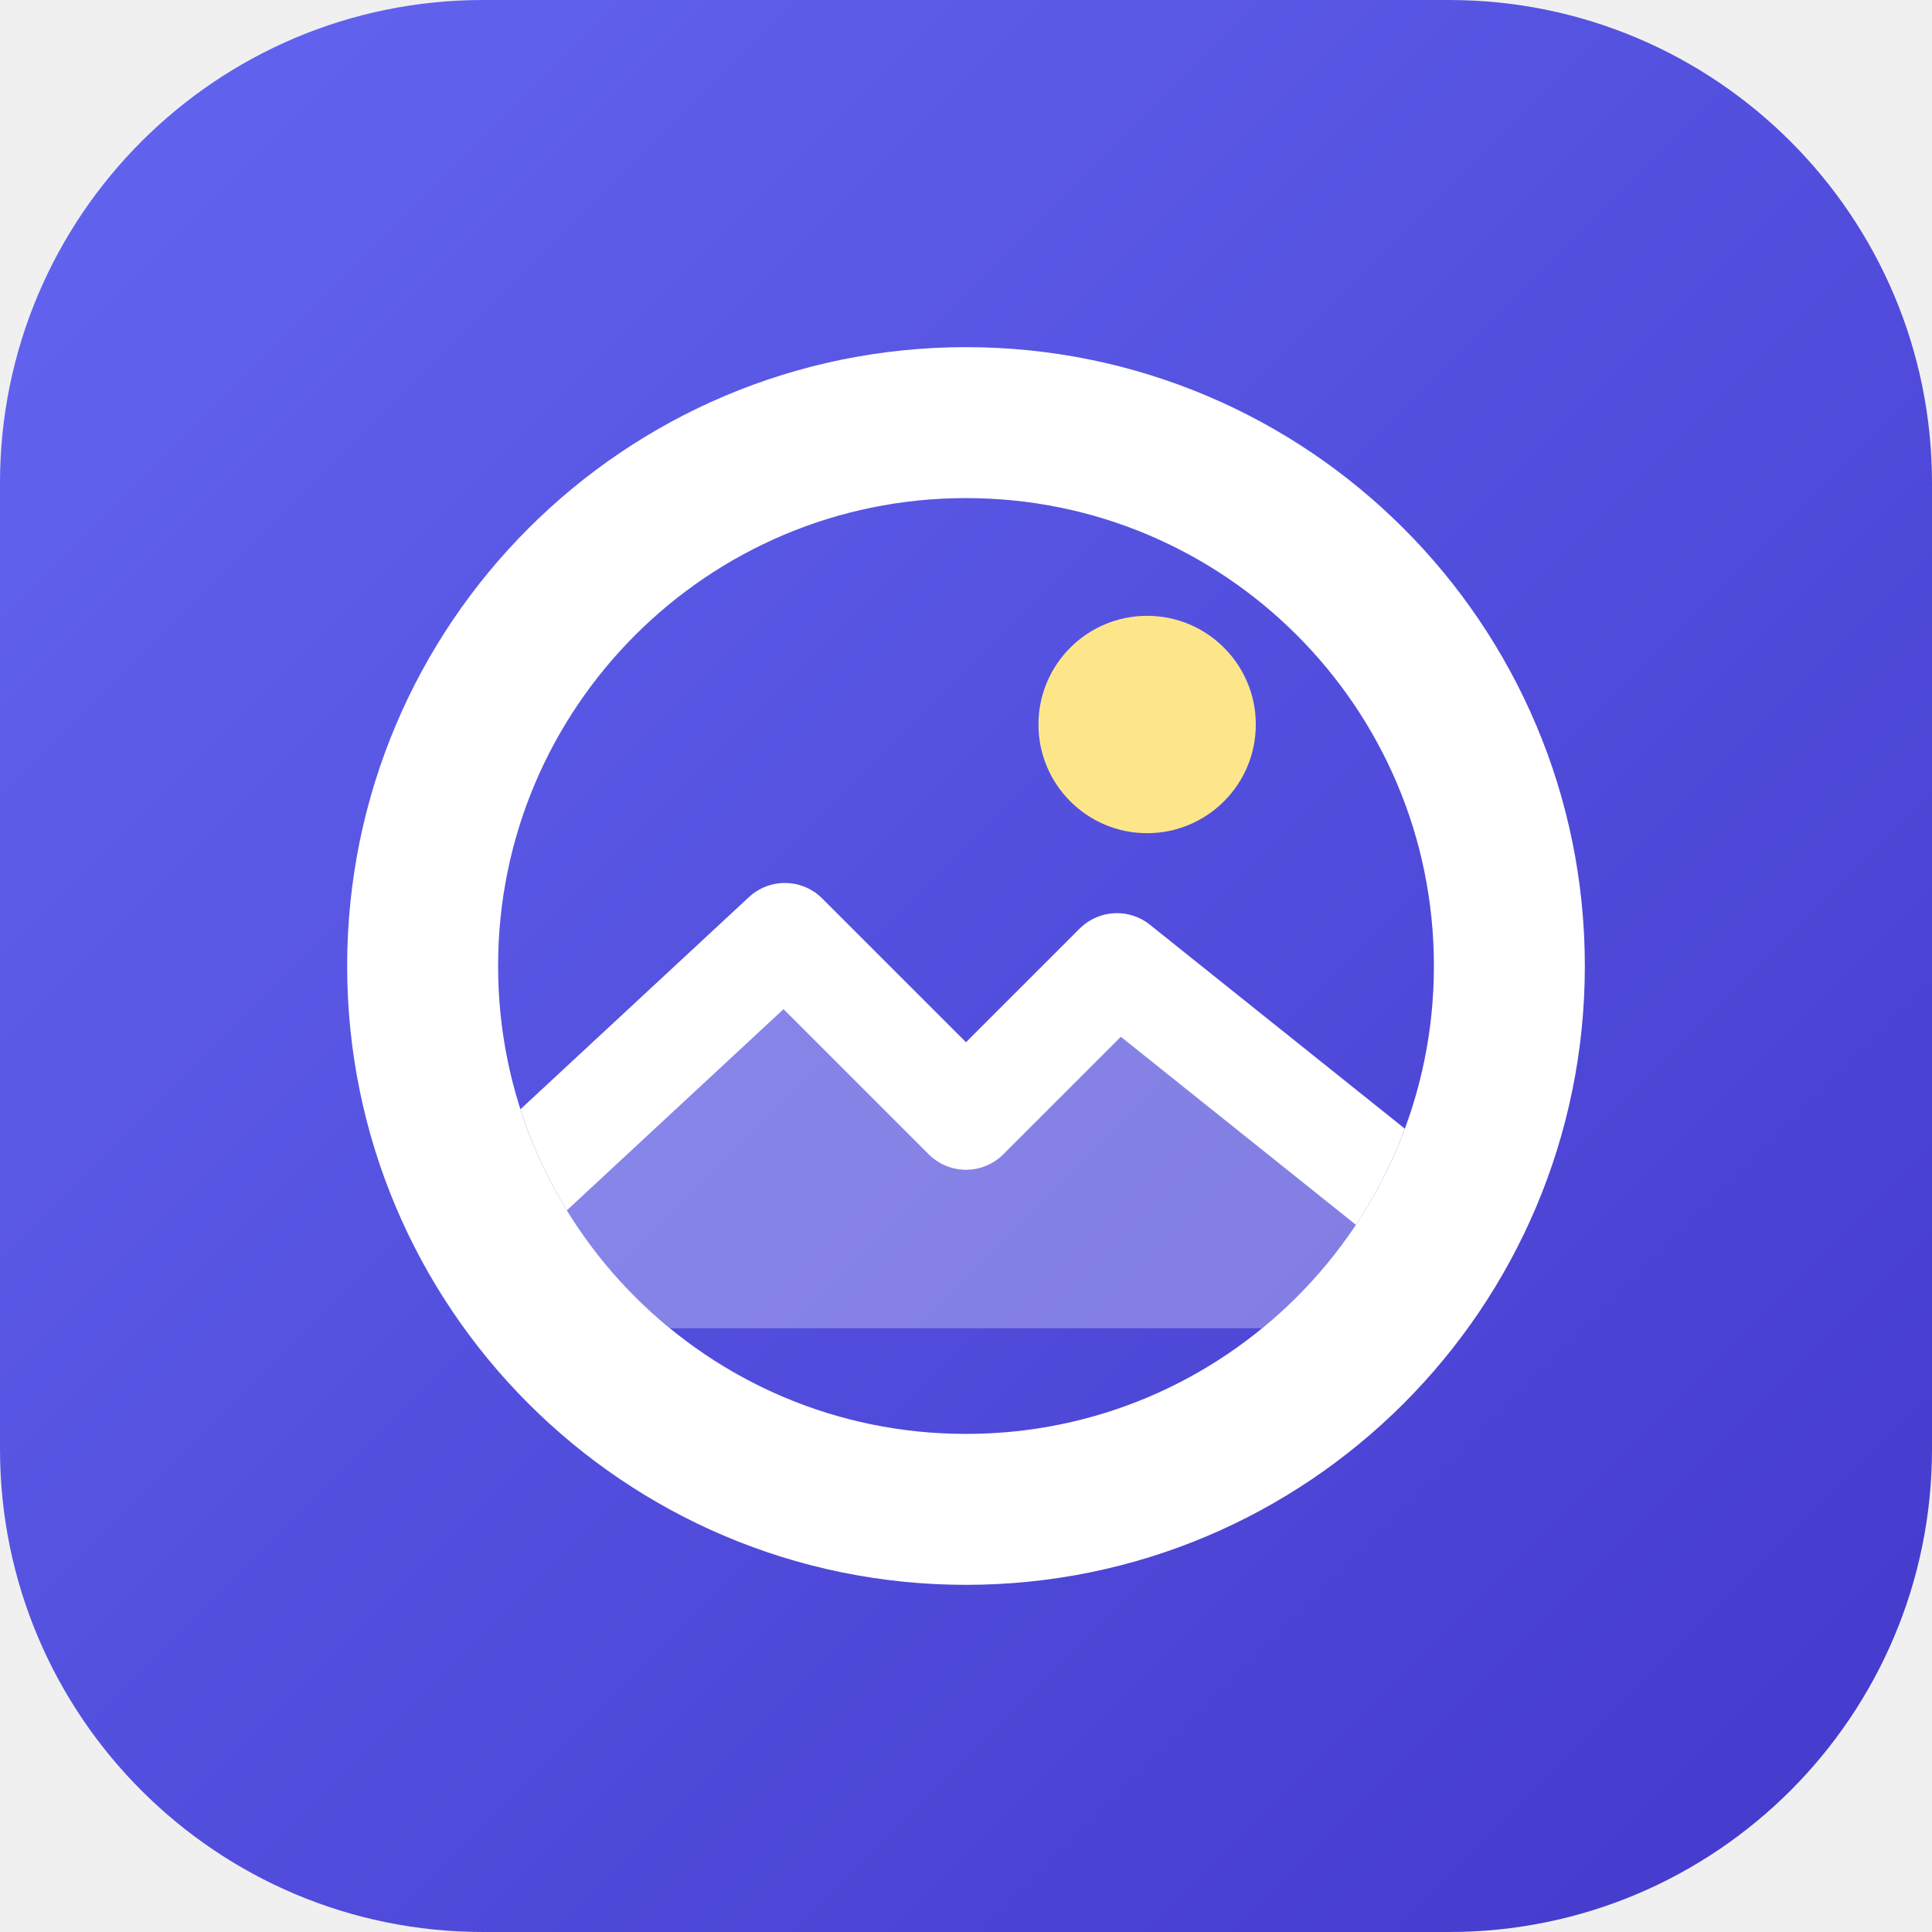
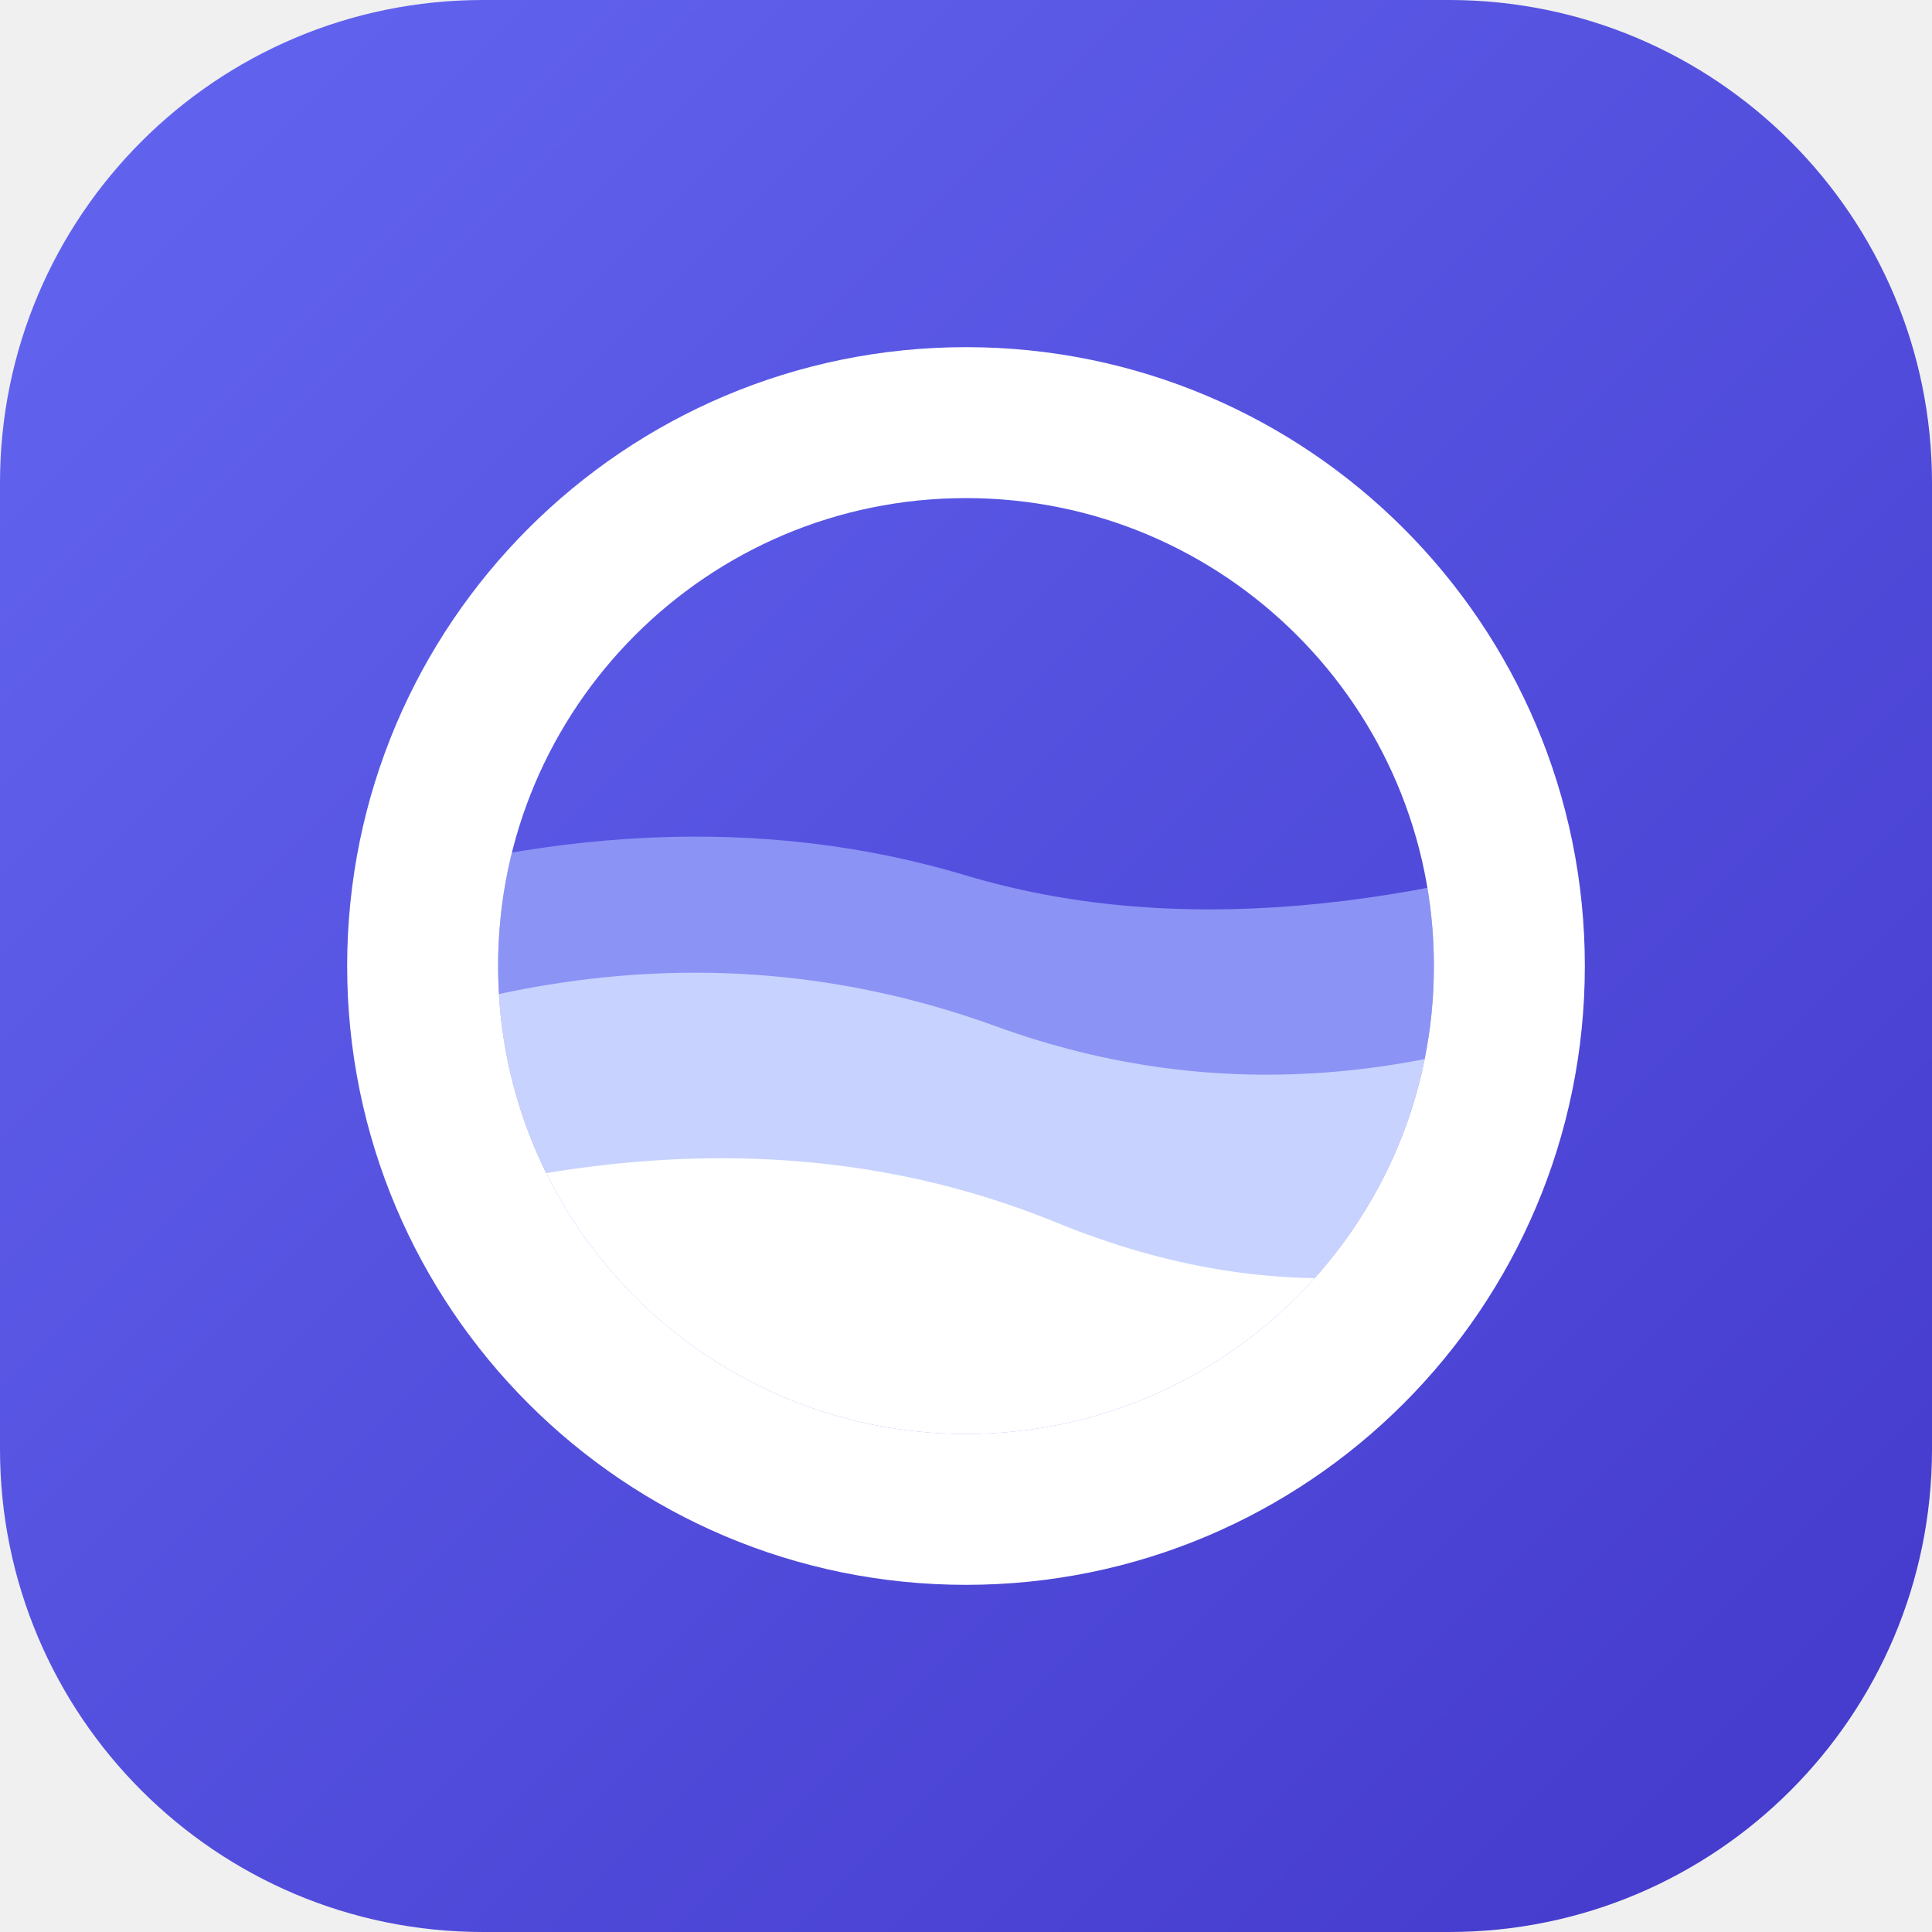
<svg xmlns="http://www.w3.org/2000/svg" viewBox="0 0 64 64" role="img" aria-label="Overlook">
  <defs>
    <linearGradient id="bg" x1="0" y1="0" x2="1" y2="1">
      <stop offset="0" stop-color="#6366f1" />
      <stop offset="1" stop-color="#4338ca" />
    </linearGradient>
    <clipPath id="lens">
      <circle cx="32" cy="32" r="15.5" />
    </clipPath>
  </defs>
  <rect width="64" height="64" rx="16" fill="url(#bg)" />
  <g clip-path="url(#lens)">
-     <circle cx="38" cy="24" r="3.6" fill="#fde68a" />
-     <path d="M12 44 L26 31 L32 37 L37 32 L52 44 Z" fill="#ffffff" opacity="0.3" />
-     <path d="M12 44 L26 31 L32 37 L37 32 L52 44" fill="none" stroke="#ffffff" stroke-width="3.5" stroke-linecap="round" stroke-linejoin="round" />
+     <path d="M10 30 Q22 26 32 29 T56 27 V56 H10 Z" fill="#8b93f5" />
+     <path d="M10 35 Q22 30 33 34 T56 32 V56 H10 Z" fill="#c7d2fe" />
+     <path d="M10 41 Q24 36 35 40.5 T56 38.5 V56 H10 Z" fill="#ffffff" />
  </g>
  <circle cx="32" cy="32" r="18" fill="none" stroke="#ffffff" stroke-width="5" />
</svg>
